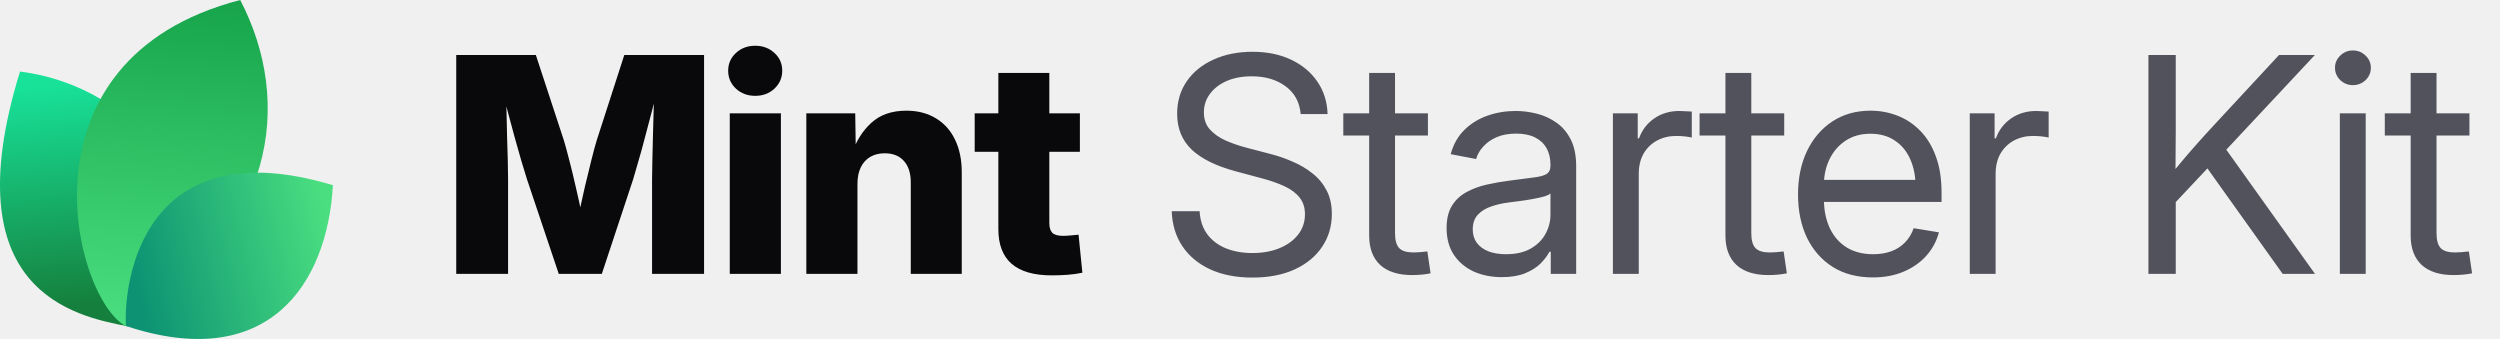
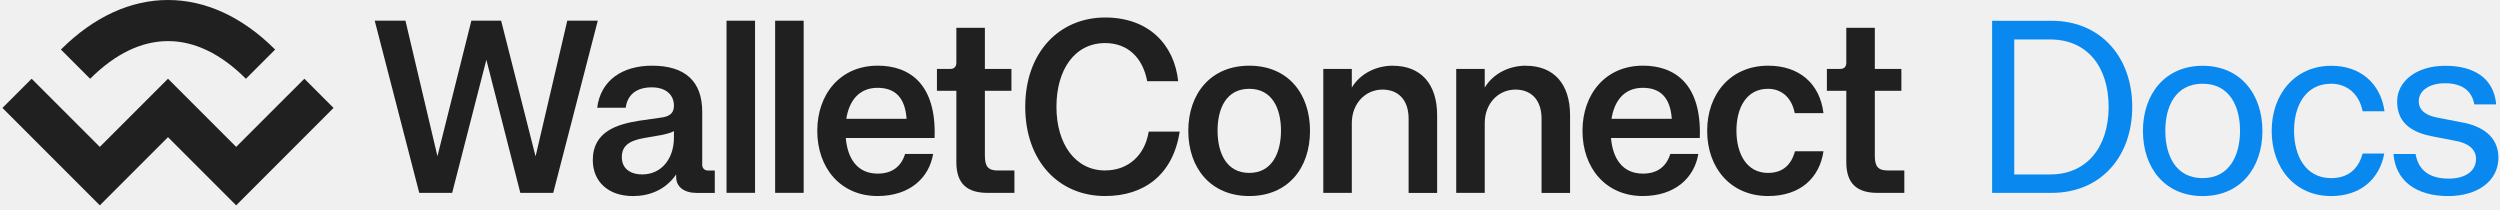
- <svg xmlns="http://www.w3.org/2000/svg" width="177" height="24" viewBox="0 0 177 24" fill="none">
-   <path d="M9.061 23.108C5.268 22.377 -3.391 20.627 1.417 5.064C9.634 6.099 16.973 14.064 9.061 23.108Z" fill="url(#paint0_linear_17557_2020)" />
-   <path d="M8.919 23.094C5.276 21.222 0.784 4.209 17.007 0C20.757 7.193 19.621 16.545 8.919 23.094Z" fill="url(#paint1_linear_17557_2020)" />
-   <path d="M8.914 23.079C8.735 19.882 10.159 9.085 23.57 13.111C23.181 20.123 18.984 26.418 8.914 23.079Z" fill="url(#paint2_linear_17557_2020)" />
-   <path d="M32.301 19.392V3.894H37.938L39.925 9.948C40.036 10.315 40.164 10.787 40.31 11.362C40.462 11.938 40.611 12.552 40.757 13.204C40.91 13.855 41.048 14.483 41.173 15.086C41.305 15.682 41.412 16.192 41.495 16.615H40.695C40.771 16.192 40.871 15.682 40.996 15.086C41.128 14.49 41.267 13.866 41.412 13.214C41.565 12.562 41.714 11.948 41.86 11.373C42.005 10.79 42.133 10.315 42.244 9.948L44.2 3.894H49.848V19.392H46.166V12.704C46.166 12.357 46.173 11.917 46.187 11.383C46.2 10.849 46.214 10.27 46.228 9.646C46.249 9.022 46.266 8.391 46.28 7.753C46.301 7.115 46.311 6.519 46.311 5.964H46.623C46.485 6.561 46.332 7.181 46.166 7.826C45.999 8.471 45.833 9.102 45.666 9.719C45.507 10.336 45.351 10.901 45.198 11.414C45.053 11.928 44.928 12.357 44.824 12.704L42.608 19.392H39.561L37.314 12.704C37.203 12.357 37.072 11.928 36.919 11.414C36.773 10.901 36.614 10.34 36.441 9.729C36.274 9.112 36.104 8.481 35.931 7.836C35.764 7.192 35.608 6.567 35.463 5.964H35.827C35.834 6.512 35.844 7.105 35.858 7.743C35.872 8.374 35.886 9.005 35.9 9.636C35.92 10.26 35.938 10.839 35.952 11.373C35.965 11.907 35.972 12.351 35.972 12.704V19.392H32.301ZM51.668 19.392V8.024H55.288V19.392H51.668ZM53.468 6.786C52.927 6.786 52.473 6.616 52.105 6.276C51.738 5.93 51.554 5.507 51.554 5.007C51.554 4.508 51.738 4.088 52.105 3.749C52.473 3.409 52.927 3.239 53.468 3.239C54.009 3.239 54.463 3.409 54.83 3.749C55.198 4.082 55.382 4.501 55.382 5.007C55.382 5.507 55.198 5.93 54.83 6.276C54.463 6.616 54.009 6.786 53.468 6.786ZM60.708 13.027V19.392H57.088V8.024H60.551L60.593 10.967H60.281C60.593 10.024 61.061 9.268 61.685 8.7C62.309 8.124 63.138 7.836 64.171 7.836C64.975 7.836 65.672 8.017 66.262 8.377C66.851 8.731 67.302 9.234 67.614 9.885C67.933 10.537 68.092 11.307 68.092 12.194V19.392H64.483V12.912C64.483 12.26 64.32 11.754 63.994 11.394C63.675 11.033 63.221 10.853 62.632 10.853C62.25 10.853 61.914 10.936 61.623 11.102C61.332 11.269 61.106 11.515 60.947 11.841C60.787 12.16 60.708 12.555 60.708 13.027ZM76.456 8.024V10.749H69.008V8.024H76.456ZM70.683 5.163H74.292V15.783C74.292 16.102 74.361 16.334 74.5 16.48C74.646 16.625 74.899 16.698 75.259 16.698C75.405 16.698 75.596 16.688 75.831 16.667C76.074 16.646 76.251 16.629 76.362 16.615L76.632 19.309C76.313 19.378 75.963 19.427 75.582 19.455C75.207 19.482 74.836 19.496 74.469 19.496C73.2 19.496 72.25 19.222 71.619 18.674C70.995 18.127 70.683 17.308 70.683 16.22V5.163Z" fill="#09090B" />
-   <path d="M88.667 19.652C87.523 19.652 86.528 19.458 85.682 19.07C84.843 18.681 84.188 18.137 83.716 17.437C83.245 16.736 82.992 15.908 82.957 14.951H84.933C84.968 15.596 85.148 16.14 85.474 16.584C85.8 17.021 86.24 17.354 86.795 17.582C87.35 17.804 87.974 17.915 88.667 17.915C89.388 17.915 90.026 17.801 90.581 17.572C91.143 17.343 91.583 17.024 91.902 16.615C92.228 16.199 92.391 15.717 92.391 15.169C92.391 14.698 92.266 14.306 92.017 13.994C91.767 13.675 91.413 13.408 90.956 13.193C90.498 12.978 89.954 12.787 89.323 12.621L87.502 12.132C86.123 11.765 85.082 11.255 84.382 10.603C83.689 9.944 83.342 9.095 83.342 8.055C83.342 7.174 83.571 6.404 84.028 5.746C84.486 5.087 85.117 4.577 85.921 4.217C86.726 3.849 87.645 3.666 88.678 3.666C89.718 3.666 90.63 3.853 91.413 4.227C92.204 4.602 92.824 5.122 93.275 5.787C93.726 6.446 93.965 7.209 93.993 8.076H92.089C92.013 7.23 91.656 6.574 91.018 6.11C90.387 5.638 89.586 5.403 88.615 5.403C87.95 5.403 87.36 5.513 86.847 5.735C86.341 5.957 85.946 6.262 85.661 6.651C85.377 7.032 85.235 7.469 85.235 7.961C85.235 8.447 85.377 8.849 85.661 9.168C85.946 9.48 86.317 9.74 86.774 9.948C87.232 10.149 87.724 10.319 88.251 10.457L89.884 10.884C90.439 11.023 90.977 11.206 91.496 11.435C92.023 11.657 92.495 11.934 92.911 12.267C93.334 12.593 93.67 12.995 93.92 13.474C94.17 13.945 94.294 14.504 94.294 15.149C94.294 16.015 94.066 16.788 93.608 17.468C93.157 18.148 92.512 18.681 91.673 19.07C90.834 19.458 89.832 19.652 88.667 19.652ZM101.097 8.024V9.594H95.106V8.024H101.097ZM96.937 5.163H98.767V16.521C98.767 17 98.865 17.347 99.059 17.562C99.26 17.77 99.6 17.874 100.078 17.874C100.21 17.874 100.366 17.867 100.546 17.853C100.733 17.832 100.903 17.815 101.056 17.801L101.285 19.351C101.097 19.392 100.886 19.423 100.65 19.444C100.414 19.465 100.189 19.475 99.974 19.475C98.996 19.475 98.244 19.236 97.717 18.758C97.197 18.272 96.937 17.579 96.937 16.677V5.163ZM106.33 19.621C105.595 19.621 104.932 19.489 104.343 19.226C103.754 18.955 103.285 18.564 102.939 18.05C102.592 17.53 102.419 16.896 102.419 16.147C102.419 15.495 102.547 14.965 102.804 14.556C103.06 14.146 103.403 13.828 103.833 13.599C104.263 13.363 104.742 13.186 105.269 13.068C105.796 12.95 106.333 12.857 106.881 12.787C107.574 12.69 108.132 12.617 108.555 12.569C108.978 12.52 109.287 12.441 109.481 12.33C109.675 12.212 109.772 12.014 109.772 11.737V11.654C109.772 11.203 109.679 10.815 109.492 10.489C109.311 10.163 109.041 9.91 108.68 9.729C108.32 9.549 107.872 9.459 107.338 9.459C106.805 9.459 106.34 9.546 105.945 9.719C105.556 9.892 105.241 10.118 104.998 10.395C104.755 10.665 104.593 10.953 104.509 11.258L102.71 10.915C102.897 10.222 103.22 9.65 103.677 9.199C104.135 8.748 104.679 8.412 105.31 8.19C105.941 7.968 106.607 7.857 107.307 7.857C107.8 7.857 108.295 7.92 108.795 8.044C109.301 8.169 109.765 8.381 110.188 8.679C110.611 8.97 110.951 9.369 111.208 9.875C111.464 10.374 111.593 11.005 111.593 11.768V19.392H109.793V17.822H109.7C109.568 18.085 109.363 18.359 109.086 18.643C108.809 18.921 108.444 19.153 107.994 19.34C107.543 19.527 106.988 19.621 106.33 19.621ZM106.621 17.998C107.321 17.998 107.904 17.867 108.368 17.603C108.84 17.333 109.19 16.986 109.419 16.563C109.654 16.133 109.772 15.682 109.772 15.211V13.692C109.703 13.769 109.554 13.841 109.325 13.911C109.096 13.973 108.829 14.032 108.524 14.088C108.226 14.143 107.921 14.192 107.609 14.233C107.304 14.275 107.033 14.309 106.798 14.337C106.354 14.393 105.938 14.49 105.549 14.628C105.168 14.76 104.86 14.954 104.624 15.211C104.388 15.467 104.27 15.811 104.27 16.241C104.27 16.615 104.367 16.934 104.561 17.198C104.762 17.461 105.04 17.662 105.393 17.801C105.747 17.933 106.156 17.998 106.621 17.998ZM114.193 19.392V8.024H115.951V9.792H116.045C116.253 9.209 116.61 8.741 117.116 8.388C117.622 8.034 118.219 7.857 118.905 7.857C119.058 7.857 119.217 7.864 119.384 7.878C119.55 7.885 119.682 7.892 119.779 7.899V9.74C119.716 9.719 119.578 9.695 119.363 9.667C119.155 9.639 118.922 9.625 118.666 9.625C118.174 9.625 117.726 9.733 117.324 9.948C116.922 10.163 116.603 10.471 116.367 10.874C116.138 11.276 116.024 11.758 116.024 12.319V19.392H114.193ZM126.322 8.024V9.594H120.33V8.024H126.322ZM122.161 5.163H123.992V16.521C123.992 17 124.089 17.347 124.283 17.562C124.484 17.77 124.824 17.874 125.302 17.874C125.434 17.874 125.59 17.867 125.77 17.853C125.958 17.832 126.127 17.815 126.28 17.801L126.509 19.351C126.322 19.392 126.11 19.423 125.874 19.444C125.639 19.465 125.413 19.475 125.198 19.475C124.221 19.475 123.468 19.236 122.941 18.758C122.421 18.272 122.161 17.579 122.161 16.677V5.163ZM132.604 19.642C131.502 19.642 130.555 19.396 129.765 18.903C128.974 18.404 128.364 17.714 127.934 16.834C127.511 15.946 127.3 14.927 127.3 13.775C127.3 12.611 127.511 11.584 127.934 10.697C128.364 9.802 128.964 9.102 129.734 8.596C130.51 8.089 131.408 7.836 132.428 7.836C133.1 7.836 133.738 7.954 134.341 8.19C134.952 8.426 135.489 8.783 135.954 9.261C136.425 9.74 136.793 10.343 137.056 11.071C137.327 11.792 137.462 12.645 137.462 13.63V14.296H128.433V12.735H136.463L135.631 13.297C135.631 12.541 135.506 11.876 135.257 11.3C135.007 10.725 134.643 10.277 134.165 9.958C133.686 9.632 133.107 9.469 132.428 9.469C131.748 9.469 131.162 9.632 130.67 9.958C130.177 10.284 129.796 10.725 129.526 11.279C129.262 11.827 129.13 12.441 129.13 13.12V14.046C129.13 14.864 129.273 15.572 129.557 16.168C129.841 16.757 130.243 17.211 130.763 17.53C131.283 17.842 131.901 17.998 132.615 17.998C133.093 17.998 133.523 17.929 133.905 17.79C134.293 17.645 134.619 17.433 134.882 17.156C135.153 16.879 135.354 16.546 135.486 16.157L137.275 16.449C137.108 17.08 136.81 17.634 136.38 18.113C135.95 18.591 135.413 18.966 134.768 19.236C134.123 19.507 133.402 19.642 132.604 19.642ZM139.459 19.392V8.024H141.217V9.792H141.311C141.519 9.209 141.876 8.741 142.382 8.388C142.888 8.034 143.485 7.857 144.171 7.857C144.324 7.857 144.483 7.864 144.649 7.878C144.816 7.885 144.948 7.892 145.045 7.899V9.74C144.982 9.719 144.844 9.695 144.629 9.667C144.421 9.639 144.188 9.625 143.932 9.625C143.439 9.625 142.992 9.733 142.59 9.948C142.188 10.163 141.869 10.471 141.633 10.874C141.404 11.276 141.29 11.758 141.29 12.319V19.392H139.459ZM153.429 14.961V12.715C153.783 12.257 154.136 11.82 154.49 11.404C154.844 10.981 155.204 10.565 155.572 10.156C155.939 9.74 156.314 9.327 156.695 8.918L161.355 3.894H163.893L157.277 10.967H157.184L153.429 14.961ZM152.108 19.392V3.894H154.043V9.241L154.022 12.559L154.043 13.505V19.392H152.108ZM161.615 19.392L155.967 11.477L157.173 9.969L163.903 19.392H161.615ZM165.661 19.392V8.024H167.492V19.392H165.661ZM166.587 6.027C166.24 6.027 165.942 5.909 165.692 5.673C165.443 5.43 165.318 5.139 165.318 4.799C165.318 4.459 165.443 4.172 165.692 3.936C165.942 3.693 166.24 3.572 166.587 3.572C166.934 3.572 167.232 3.693 167.482 3.936C167.731 4.172 167.856 4.459 167.856 4.799C167.856 5.139 167.731 5.43 167.482 5.673C167.232 5.909 166.934 6.027 166.587 6.027ZM174.836 8.024V9.594H168.844V8.024H174.836ZM170.675 5.163H172.506V16.521C172.506 17 172.603 17.347 172.797 17.562C172.998 17.77 173.338 17.874 173.816 17.874C173.948 17.874 174.104 17.867 174.284 17.853C174.472 17.832 174.641 17.815 174.794 17.801L175.023 19.351C174.836 19.392 174.624 19.423 174.388 19.444C174.153 19.465 173.927 19.475 173.712 19.475C172.735 19.475 171.982 19.236 171.455 18.758C170.935 18.272 170.675 17.579 170.675 16.677V5.163Z" fill="#52525C" />
+ <svg xmlns="http://www.w3.org/2000/svg" width="513" height="43" viewBox="0 0 513 43" fill="none">
+   <g clip-path="url(#clip0_6067_204)">
+     <path d="M116.405 4.247L109.898 32.102L102.833 4.247H96.723L89.763 32.053L83.199 4.247H76.894L86.028 39.57H92.786L99.802 12.266L106.769 39.57H113.528L122.662 4.247H116.405Z" fill="#202020" />
+     <path d="M144.095 33.816V22.912C144.095 16.753 140.66 13.479 133.797 13.479C127.743 13.479 123.249 16.453 122.545 22.111H128.398C128.753 19.338 130.718 17.924 133.749 17.924C136.779 17.924 138.291 19.589 138.291 21.658C138.291 22.822 137.838 23.776 135.971 24.083L131.073 24.786C126.781 25.49 121.64 26.904 121.64 32.861C121.64 37.299 124.872 40.233 129.868 40.233C133.198 40.233 136.529 39.02 138.751 35.794V36.352C138.751 38.324 140.368 39.585 142.938 39.585H146.673V34.993H145.307C144.604 34.993 144.095 34.54 144.095 33.83V33.816ZM138.291 28.27C138.291 32.457 135.818 35.788 131.784 35.788C129.262 35.788 127.597 34.526 127.597 32.255C127.597 29.984 129.011 28.876 132.188 28.319L135.971 27.664C136.828 27.462 137.539 27.308 138.291 26.904V28.27Z" fill="#202020" />
+     <path d="M154.936 4.247H149.084V39.57H154.936V4.247Z" fill="#202020" />
+     <path d="M164.911 4.247H159.059V39.57H164.911V4.247Z" fill="#202020" />
+     <path d="M180.071 13.478C172.498 13.478 167.705 19.233 167.705 26.855C167.705 34.477 172.498 40.225 180.071 40.225C186.732 40.225 190.669 36.442 191.477 31.592H185.722C184.914 34.219 182.998 35.626 180.12 35.626C175.884 35.626 173.912 32.498 173.557 28.311H191.776C192.18 17.31 186.732 13.471 180.071 13.471V13.478ZM173.662 24.381C174.219 20.8 176.184 18.02 180.071 18.02C183.604 18.02 185.722 19.936 186.028 24.381H173.662Z" fill="#202020" />
+     <path d="M202.097 32.004V18.634H207.545V14.14H202.097V5.709H196.244V12.879C196.244 13.687 195.791 14.14 195.032 14.14H192.259V18.634H196.244V33.272C196.244 37.661 198.411 39.577 202.654 39.577H208.158V34.986H204.73C202.759 34.986 202.104 34.129 202.104 32.011L202.097 32.004Z" fill="#202020" />
+     <path d="M226.773 34.979C220.669 34.979 216.782 29.579 216.782 21.908C216.782 14.238 220.565 8.838 226.773 8.838C231.566 8.838 234.541 12.015 235.405 16.662H241.766C240.958 9.144 235.712 3.592 226.78 3.592C217.346 3.592 210.379 10.761 210.379 21.908C210.379 33.056 217.242 40.225 226.78 40.225C234.75 40.225 240.707 35.885 242.073 27.001H235.712C234.952 31.795 231.573 34.972 226.78 34.972L226.773 34.979Z" fill="#202020" />
+     <path d="M256.351 13.479C248.43 13.479 243.838 19.233 243.838 26.856C243.838 34.478 248.43 40.226 256.351 40.226C264.273 40.226 268.816 34.526 268.816 26.856C268.816 19.185 264.273 13.479 256.351 13.479ZM256.351 35.481C251.655 35.481 249.844 31.391 249.844 26.8C249.844 22.208 251.662 18.223 256.351 18.223C261.04 18.223 262.859 22.257 262.859 26.8C262.859 31.342 261.04 35.481 256.351 35.481Z" fill="#202020" />
+     <path d="M285.821 13.479C282.393 13.479 279.112 15.095 277.391 17.972V14.14H271.539V39.578H277.391V25.246C277.391 21.31 280.115 18.383 283.696 18.383C286.929 18.383 289.047 20.502 289.047 24.34V39.585H294.9V23.637C294.9 17.178 291.521 13.492 285.814 13.492L285.821 13.479Z" fill="#202020" />
+     <path d="M313.099 13.479C309.671 13.479 306.39 15.095 304.669 17.972V14.14H298.816V39.578H304.669V25.246C304.669 21.31 307.393 18.383 310.974 18.383C314.207 18.383 316.325 20.502 316.325 24.34V39.585H322.177V23.637C322.177 17.178 318.798 13.492 313.092 13.492L313.099 13.479Z" fill="#202020" />
+     <path d="M337.093 13.478C329.519 13.478 324.726 19.233 324.726 26.855C324.726 34.477 329.519 40.225 337.093 40.225C343.753 40.225 347.69 36.442 348.498 31.592H342.743C341.935 34.219 340.019 35.626 337.141 35.626C332.905 35.626 330.934 32.498 330.578 28.311H348.798C349.202 17.31 343.753 13.471 337.093 13.471V13.478ZM330.683 24.381C331.24 20.8 333.205 18.02 337.093 18.02C340.625 18.02 342.743 19.936 343.05 24.381H330.683Z" fill="#202020" />
+     <path d="M362.773 18.223C365.602 18.223 367.671 20.042 368.277 23.219H374.179C373.419 17.06 369.134 13.479 362.822 13.479C355.151 13.479 350.309 19.233 350.309 26.856C350.309 34.478 355.151 40.226 362.822 40.226C369.434 40.226 373.37 36.491 374.179 31.043H368.326C367.518 34.018 365.651 35.481 362.773 35.481C358.384 35.481 356.315 31.496 356.315 26.8C356.315 22.104 358.384 18.223 362.773 18.223Z" fill="#202020" />
+     <path d="M387.341 34.979C385.369 34.979 384.714 34.122 384.714 32.004V18.634H390.162V14.14H384.714V5.709H378.861V12.879C378.861 13.687 378.409 14.14 377.649 14.14H374.876V18.634H378.861V33.272C378.861 37.661 381.028 39.577 385.271 39.577H390.768V34.986H387.341V34.979Z" fill="#202020" />
+     <path d="M50.461 16.167L56.46 10.169C42.901 -3.39 26.055 -3.39 12.497 10.169L18.495 16.167C28.807 5.856 40.156 5.856 50.468 16.167H50.461Z" fill="#202020" />
+     <path d="M48.462 30.143L34.472 16.153L20.482 30.143L6.492 16.153L0.5 22.145L20.482 42.134L34.472 28.144L48.462 42.134L68.444 22.145L62.453 16.153L48.462 30.143Z" fill="#202020" />
+   </g>
+   <path d="M408.784 39.577V4.267H420.991C431.079 4.267 437.536 11.733 437.536 21.922C437.536 32.162 431.079 39.577 420.991 39.577H408.784ZM413.324 35.794H420.739C428.154 35.794 432.693 30.245 432.693 21.922C432.693 13.549 428.154 8.101 420.739 8.101H413.324V35.794Z" fill="#0988F0" />
+   <path d="M451.989 40.233C444.271 40.233 439.731 34.483 439.731 26.866C439.731 19.299 444.271 13.498 451.989 13.498C459.707 13.498 464.247 19.299 464.247 26.866C464.247 34.483 459.707 40.233 451.989 40.233ZM444.322 26.815C444.322 31.809 446.39 36.551 451.989 36.551C457.538 36.551 459.656 31.809 459.656 26.815C459.656 21.872 457.538 17.181 451.989 17.181C446.39 17.181 444.322 21.872 444.322 26.815Z" fill="#0988F0" />
+   <path d="M478.356 40.233C470.941 40.233 466.149 34.483 466.149 26.866C466.149 19.299 470.941 13.498 478.406 13.498C484.258 13.498 488.495 17.029 489.302 22.83H484.813C484.106 19.299 481.635 17.181 478.356 17.181C473.059 17.181 470.739 21.771 470.739 26.815C470.739 31.91 473.059 36.551 478.356 36.551C481.685 36.551 483.905 34.836 484.813 31.506H489.251C488.293 36.702 484.409 40.233 478.356 40.233Z" fill="#0988F0" />
+   <path d="M502.384 40.233C495.725 40.233 491.589 37.055 491.135 31.607H495.675C496.28 34.987 498.55 36.651 502.485 36.651C505.915 36.651 508.084 35.088 508.084 32.616C508.084 30.75 506.672 29.438 504.049 28.934L499.105 27.975C495.423 27.269 491.892 25.554 491.892 20.863C491.892 16.676 495.826 13.498 501.779 13.498C507.529 13.498 511.716 15.92 512.22 21.418H507.731C507.226 18.593 505.158 17.08 501.728 17.08C498.5 17.08 496.331 18.593 496.331 20.762C496.331 22.83 498.096 23.738 500.164 24.142L505.41 25.151C509.042 25.857 512.674 27.824 512.674 32.364C512.674 37.105 508.437 40.233 502.384 40.233Z" fill="#0988F0" />
  <defs>
-     <linearGradient id="paint0_linear_17557_2020" x1="3.776" y1="5.916" x2="5.232" y2="21.559" gradientUnits="userSpaceOnUse">
-       <stop stop-color="#18E299" />
-       <stop offset="1" stop-color="#15803D" />
-     </linearGradient>
-     <linearGradient id="paint1_linear_17557_2020" x1="12.171" y1="-0.718" x2="10.19" y2="22.983" gradientUnits="userSpaceOnUse">
-       <stop stop-color="#16A34A" />
-       <stop offset="1" stop-color="#4ADE80" />
-     </linearGradient>
-     <linearGradient id="paint2_linear_17557_2020" x1="23.133" y1="15.353" x2="9.338" y2="18.52" gradientUnits="userSpaceOnUse">
-       <stop stop-color="#4ADE80" />
-       <stop offset="1" stop-color="#0D9373" />
-     </linearGradient>
+     <clipPath id="clip0_6067_204">
+       <rect width="391.557" height="42.5" fill="white" transform="translate(0.5)" />
+     </clipPath>
  </defs>
</svg>
